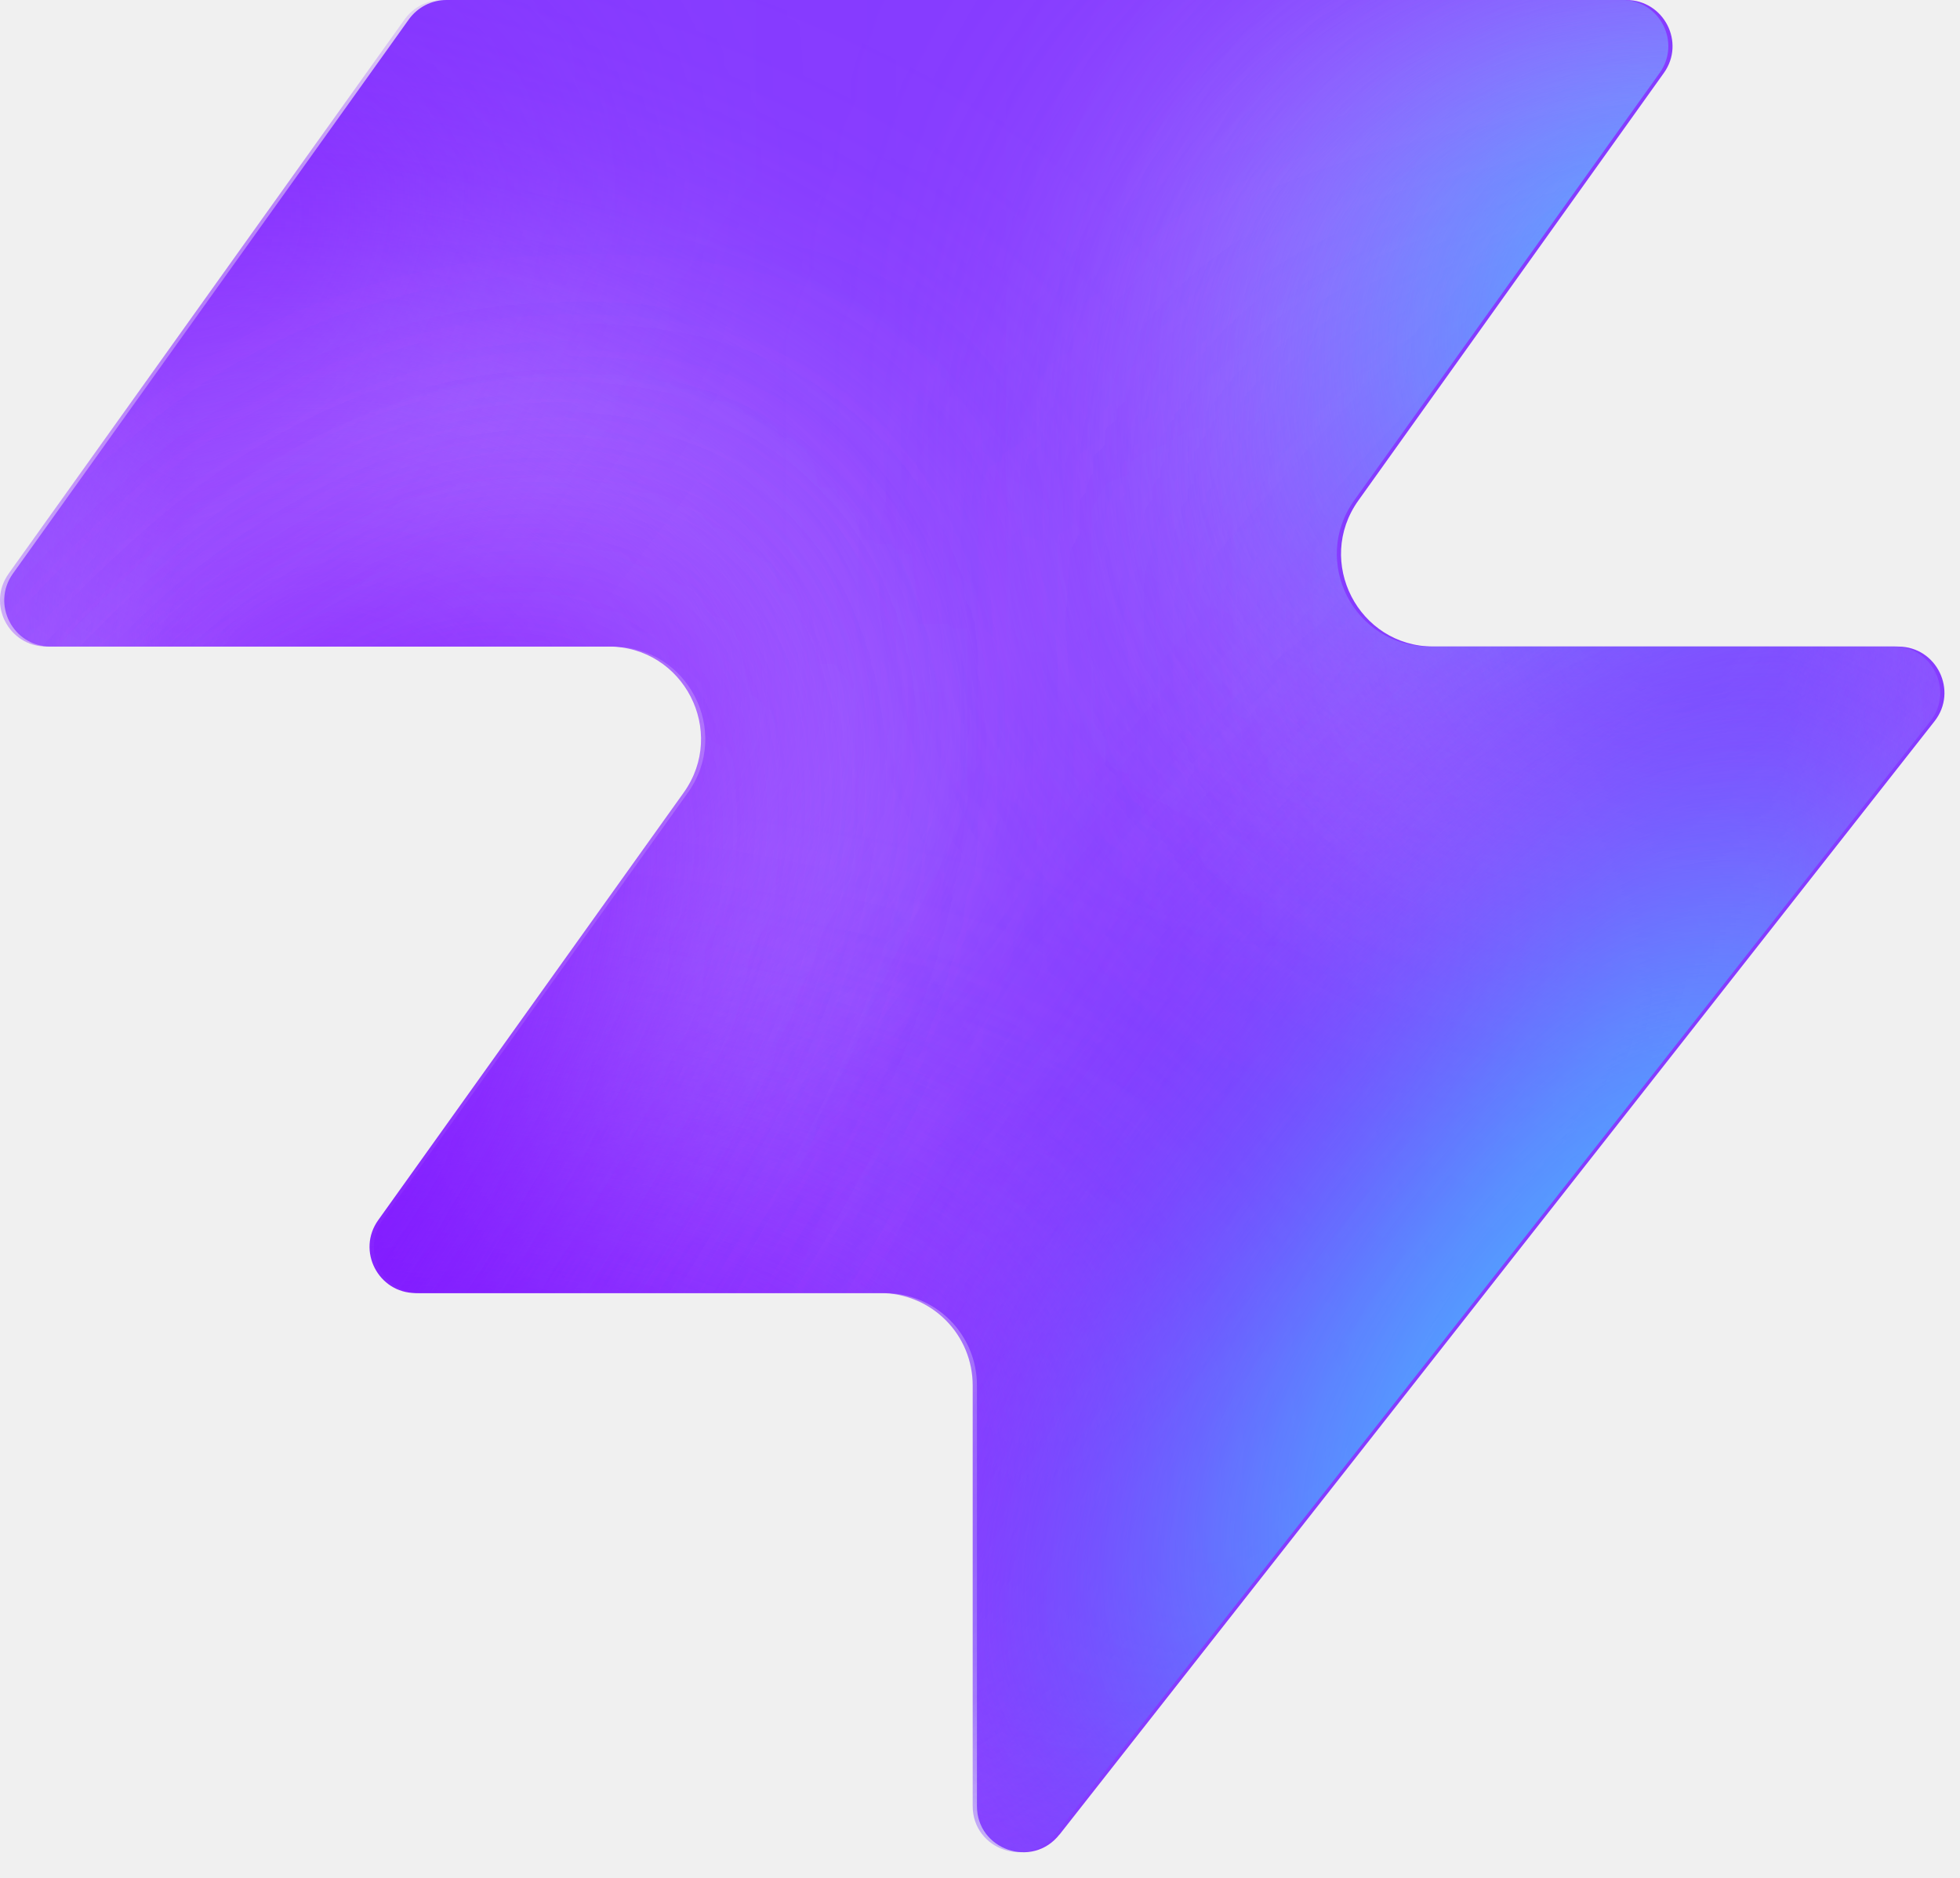
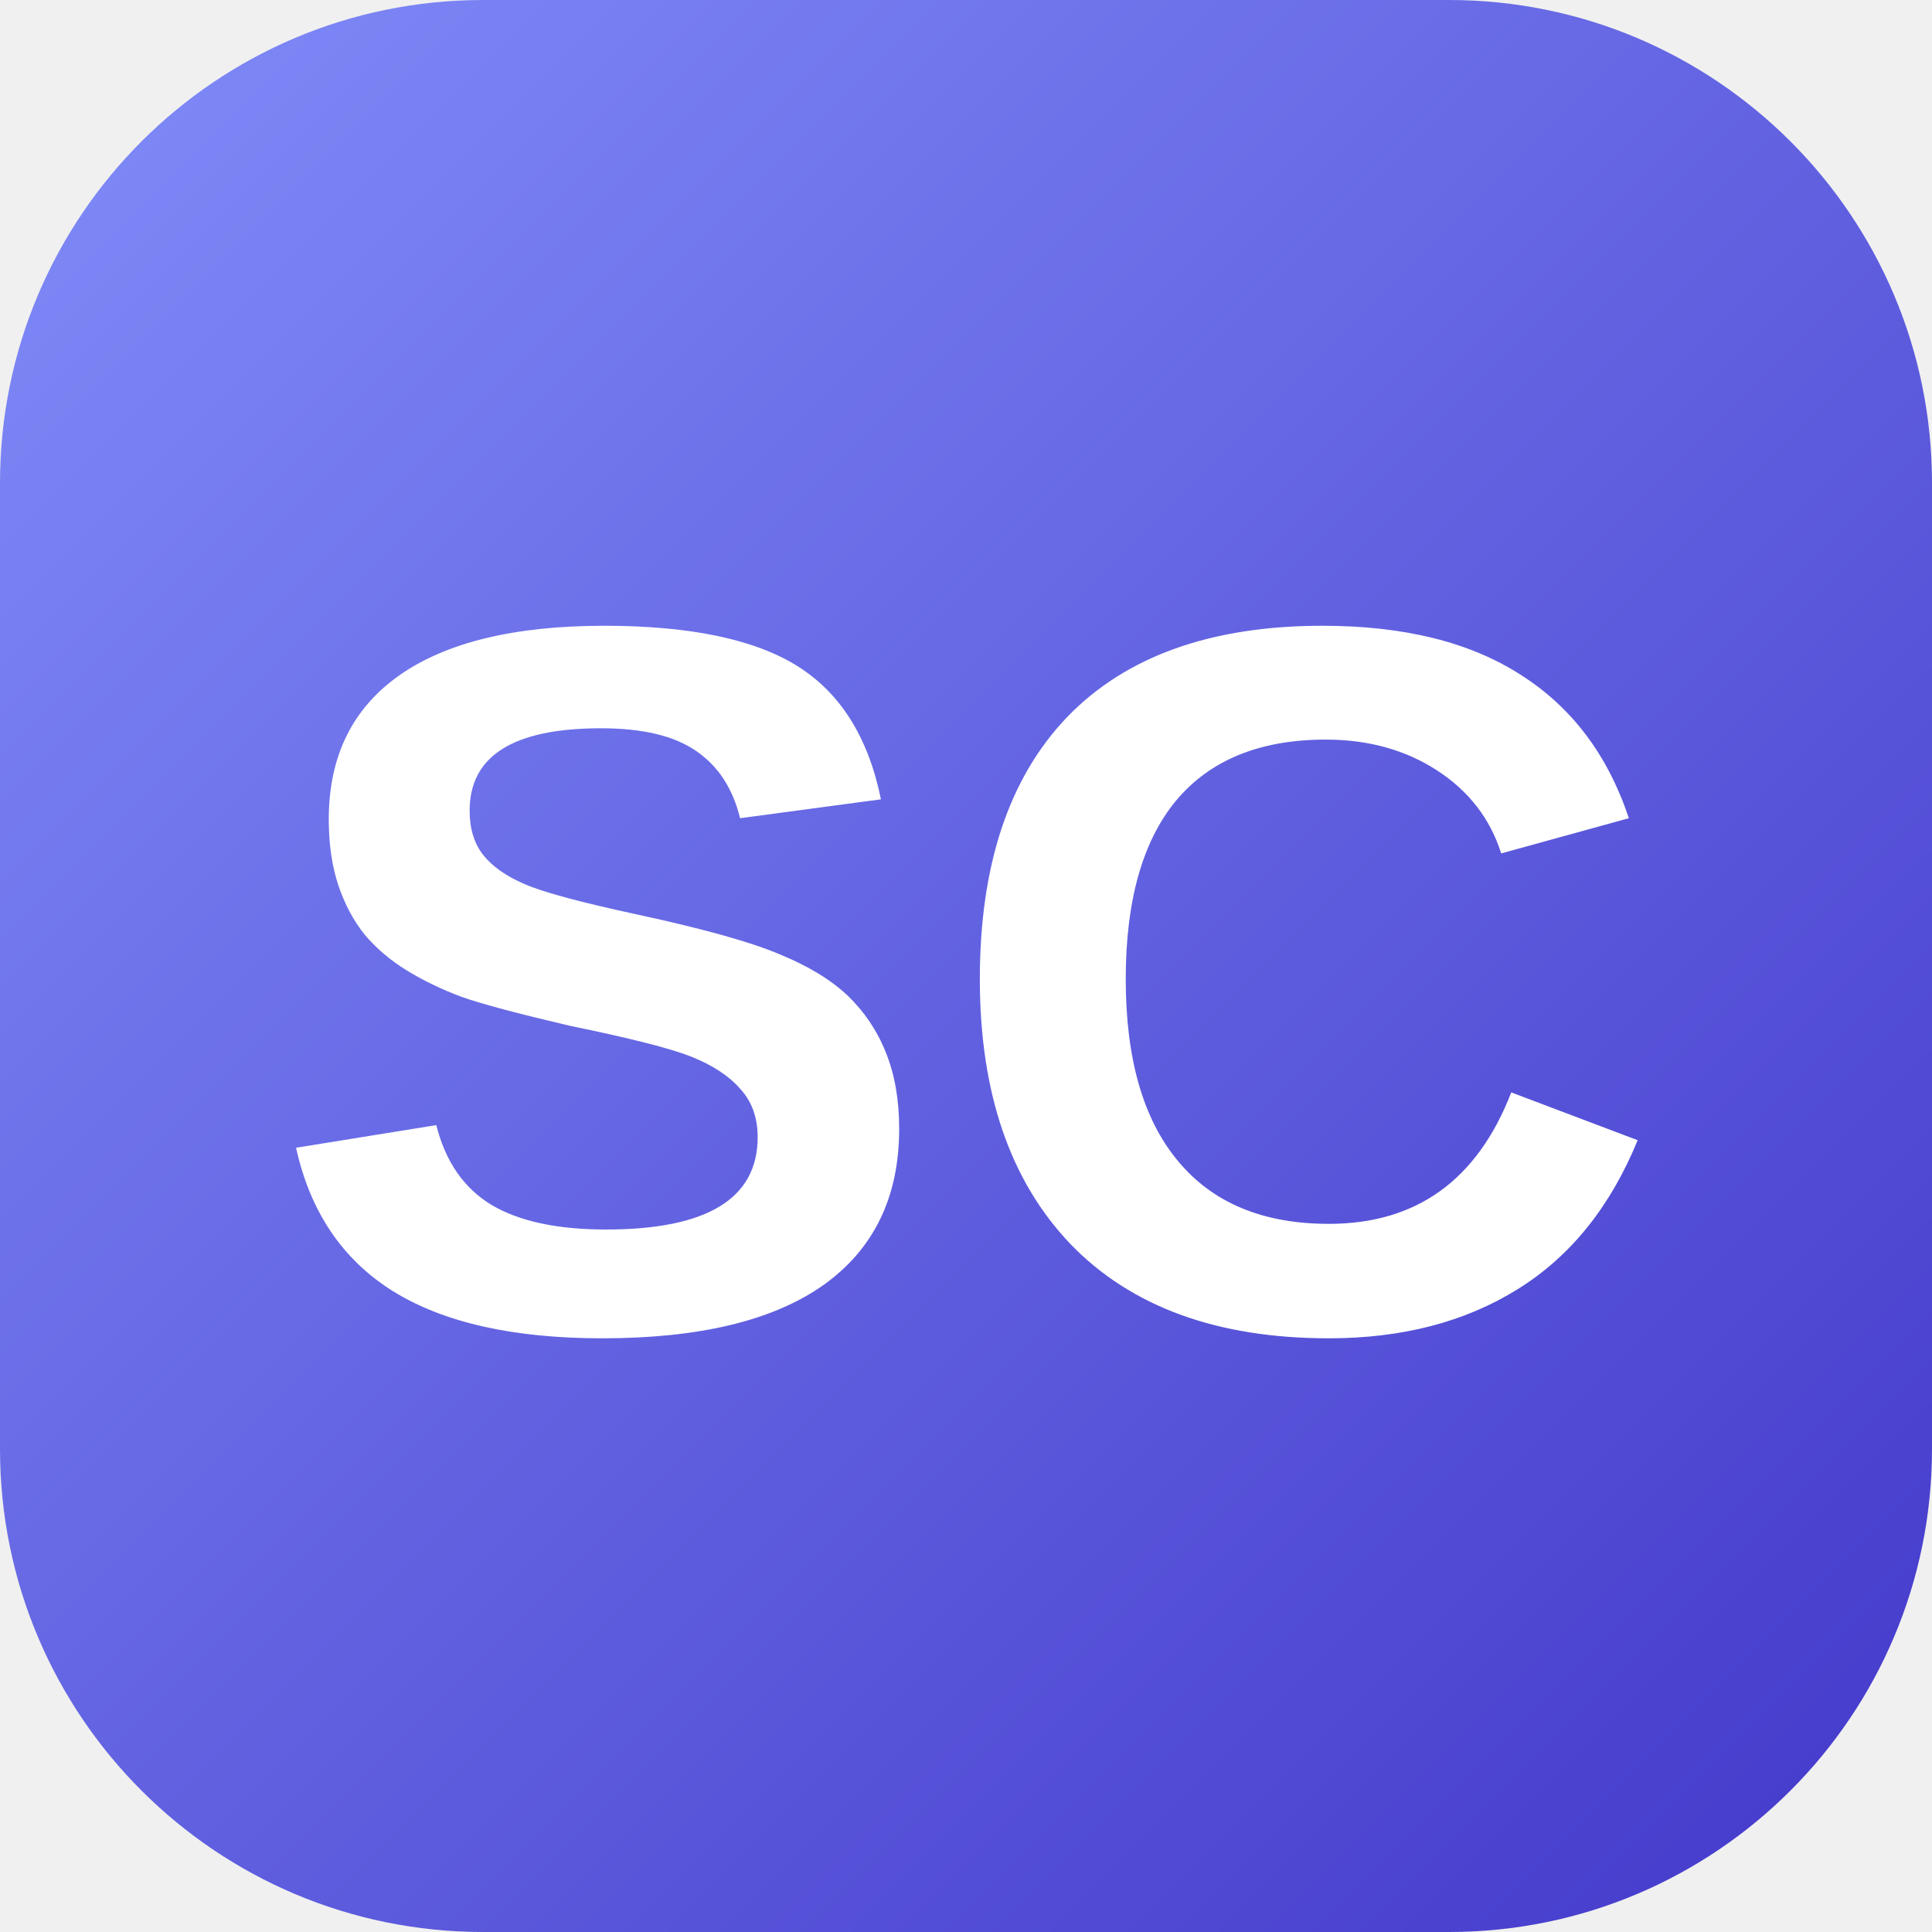
- <svg xmlns="http://www.w3.org/2000/svg" width="48" height="46" fill="none" viewBox="0 0 48 46">
-   <path fill="#863bff" d="M25.946 44.938c-.664.845-2.021.375-2.021-.698V33.937a2.26 2.26 0 0 0-2.262-2.262H10.287c-.92 0-1.456-1.04-.92-1.788l7.48-10.471c1.07-1.497 0-3.578-1.842-3.578H1.237c-.92 0-1.456-1.04-.92-1.788L10.013.474c.214-.297.556-.474.92-.474h28.894c.92 0 1.456 1.04.92 1.788l-7.48 10.471c-1.07 1.498 0 3.579 1.842 3.579h11.377c.943 0 1.473 1.088.89 1.83L25.947 44.94z" style="fill:#863bff;fill:color(display-p3 .525 .23 1);fill-opacity:1" />
-   <mask id="a" width="48" height="46" x="0" y="0" maskUnits="userSpaceOnUse" style="mask-type:alpha">
-     <path fill="#000" d="M25.842 44.938c-.664.844-2.021.375-2.021-.698V33.937a2.26 2.26 0 0 0-2.262-2.262H10.183c-.92 0-1.456-1.04-.92-1.788l7.48-10.471c1.07-1.498 0-3.579-1.842-3.579H1.133c-.92 0-1.456-1.04-.92-1.787L9.91.473c.214-.297.556-.474.92-.474h28.894c.92 0 1.456 1.04.92 1.788l-7.48 10.471c-1.07 1.498 0 3.578 1.842 3.578h11.377c.943 0 1.473 1.088.89 1.832L25.843 44.94z" style="fill:#000;fill-opacity:1" />
-   </mask>
-   <g mask="url(#a)">
-     <g filter="url(#b)">
-       <ellipse cx="5.508" cy="14.704" fill="#ede6ff" rx="5.508" ry="14.704" style="fill:#ede6ff;fill:color(display-p3 .927 .903 1);fill-opacity:1" transform="matrix(.00324 1 1 -.00324 -4.47 31.516)" />
-     </g>
-     <g filter="url(#c)">
-       <ellipse cx="10.399" cy="29.851" fill="#ede6ff" rx="10.399" ry="29.851" style="fill:#ede6ff;fill:color(display-p3 .927 .903 1);fill-opacity:1" transform="matrix(.00324 1 1 -.00324 -39.328 7.883)" />
-     </g>
-     <g filter="url(#d)">
-       <ellipse cx="5.508" cy="30.487" fill="#7e14ff" rx="5.508" ry="30.487" style="fill:#7e14ff;fill:color(display-p3 .492 .077 1);fill-opacity:1" transform="rotate(89.814 -25.913 -14.639)scale(1 -1)" />
-     </g>
-     <g filter="url(#e)">
-       <ellipse cx="5.508" cy="30.599" fill="#7e14ff" rx="5.508" ry="30.599" style="fill:#7e14ff;fill:color(display-p3 .492 .077 1);fill-opacity:1" transform="rotate(89.814 -32.644 -3.334)scale(1 -1)" />
-     </g>
-     <g filter="url(#f)">
-       <ellipse cx="5.508" cy="30.599" fill="#7e14ff" rx="5.508" ry="30.599" style="fill:#7e14ff;fill:color(display-p3 .492 .077 1);fill-opacity:1" transform="matrix(.00324 1 1 -.00324 -34.34 30.47)" />
-     </g>
-     <g filter="url(#g)">
-       <ellipse cx="14.072" cy="22.078" fill="#ede6ff" rx="14.072" ry="22.078" style="fill:#ede6ff;fill:color(display-p3 .927 .903 1);fill-opacity:1" transform="rotate(93.35 24.506 48.493)scale(-1 1)" />
-     </g>
-     <g filter="url(#h)">
-       <ellipse cx="3.47" cy="21.501" fill="#7e14ff" rx="3.47" ry="21.501" style="fill:#7e14ff;fill:color(display-p3 .492 .077 1);fill-opacity:1" transform="rotate(89.009 28.708 47.59)scale(-1 1)" />
-     </g>
-     <g filter="url(#i)">
-       <ellipse cx="3.47" cy="21.501" fill="#7e14ff" rx="3.47" ry="21.501" style="fill:#7e14ff;fill:color(display-p3 .492 .077 1);fill-opacity:1" transform="rotate(89.009 28.708 47.59)scale(-1 1)" />
-     </g>
-     <g filter="url(#j)">
-       <ellipse cx=".387" cy="8.972" fill="#7e14ff" rx="4.407" ry="29.108" style="fill:#7e14ff;fill:color(display-p3 .492 .077 1);fill-opacity:1" transform="rotate(39.51 .387 8.972)" />
-     </g>
-     <g filter="url(#k)">
-       <ellipse cx="47.523" cy="-6.092" fill="#7e14ff" rx="4.407" ry="29.108" style="fill:#7e14ff;fill:color(display-p3 .492 .077 1);fill-opacity:1" transform="rotate(37.892 47.523 -6.092)" />
-     </g>
-     <g filter="url(#l)">
-       <ellipse cx="41.412" cy="6.333" fill="#47bfff" rx="5.971" ry="9.665" style="fill:#47bfff;fill:color(display-p3 .28 .748 1);fill-opacity:1" transform="rotate(37.892 41.412 6.333)" />
-     </g>
-     <g filter="url(#m)">
-       <ellipse cx="-1.879" cy="38.332" fill="#7e14ff" rx="4.407" ry="29.108" style="fill:#7e14ff;fill:color(display-p3 .492 .077 1);fill-opacity:1" transform="rotate(37.892 -1.88 38.332)" />
-     </g>
-     <g filter="url(#n)">
-       <ellipse cx="-1.879" cy="38.332" fill="#7e14ff" rx="4.407" ry="29.108" style="fill:#7e14ff;fill:color(display-p3 .492 .077 1);fill-opacity:1" transform="rotate(37.892 -1.88 38.332)" />
-     </g>
-     <g filter="url(#o)">
-       <ellipse cx="35.651" cy="29.907" fill="#7e14ff" rx="4.407" ry="29.108" style="fill:#7e14ff;fill:color(display-p3 .492 .077 1);fill-opacity:1" transform="rotate(37.892 35.651 29.907)" />
-     </g>
-     <g filter="url(#p)">
-       <ellipse cx="38.418" cy="32.4" fill="#47bfff" rx="5.971" ry="15.297" style="fill:#47bfff;fill:color(display-p3 .28 .748 1);fill-opacity:1" transform="rotate(37.892 38.418 32.4)" />
-     </g>
-   </g>
+ <svg xmlns="http://www.w3.org/2000/svg" viewBox="0 0 48 48">
  <defs>
-     <filter id="b" width="60.045" height="41.654" x="-19.77" y="16.149" color-interpolation-filters="sRGB" filterUnits="userSpaceOnUse">
-       <feFlood flood-opacity="0" result="BackgroundImageFix" />
-       <feBlend in="SourceGraphic" in2="BackgroundImageFix" result="shape" />
-       <feGaussianBlur result="effect1_foregroundBlur_2002_17158" stdDeviation="7.659" />
-     </filter>
-     <filter id="c" width="90.34" height="51.437" x="-54.613" y="-7.533" color-interpolation-filters="sRGB" filterUnits="userSpaceOnUse">
-       <feFlood flood-opacity="0" result="BackgroundImageFix" />
-       <feBlend in="SourceGraphic" in2="BackgroundImageFix" result="shape" />
-       <feGaussianBlur result="effect1_foregroundBlur_2002_17158" stdDeviation="7.659" />
-     </filter>
-     <filter id="d" width="79.355" height="29.4" x="-49.64" y="2.03" color-interpolation-filters="sRGB" filterUnits="userSpaceOnUse">
-       <feFlood flood-opacity="0" result="BackgroundImageFix" />
-       <feBlend in="SourceGraphic" in2="BackgroundImageFix" result="shape" />
-       <feGaussianBlur result="effect1_foregroundBlur_2002_17158" stdDeviation="4.596" />
-     </filter>
-     <filter id="e" width="79.579" height="29.4" x="-45.045" y="20.029" color-interpolation-filters="sRGB" filterUnits="userSpaceOnUse">
-       <feFlood flood-opacity="0" result="BackgroundImageFix" />
-       <feBlend in="SourceGraphic" in2="BackgroundImageFix" result="shape" />
-       <feGaussianBlur result="effect1_foregroundBlur_2002_17158" stdDeviation="4.596" />
-     </filter>
-     <filter id="f" width="79.579" height="29.4" x="-43.513" y="21.178" color-interpolation-filters="sRGB" filterUnits="userSpaceOnUse">
-       <feFlood flood-opacity="0" result="BackgroundImageFix" />
-       <feBlend in="SourceGraphic" in2="BackgroundImageFix" result="shape" />
-       <feGaussianBlur result="effect1_foregroundBlur_2002_17158" stdDeviation="4.596" />
-     </filter>
-     <filter id="g" width="74.749" height="58.852" x="15.756" y="-17.901" color-interpolation-filters="sRGB" filterUnits="userSpaceOnUse">
-       <feFlood flood-opacity="0" result="BackgroundImageFix" />
-       <feBlend in="SourceGraphic" in2="BackgroundImageFix" result="shape" />
-       <feGaussianBlur result="effect1_foregroundBlur_2002_17158" stdDeviation="7.659" />
-     </filter>
-     <filter id="h" width="61.377" height="25.362" x="23.548" y="2.284" color-interpolation-filters="sRGB" filterUnits="userSpaceOnUse">
-       <feFlood flood-opacity="0" result="BackgroundImageFix" />
-       <feBlend in="SourceGraphic" in2="BackgroundImageFix" result="shape" />
-       <feGaussianBlur result="effect1_foregroundBlur_2002_17158" stdDeviation="4.596" />
-     </filter>
-     <filter id="i" width="61.377" height="25.362" x="23.548" y="2.284" color-interpolation-filters="sRGB" filterUnits="userSpaceOnUse">
-       <feFlood flood-opacity="0" result="BackgroundImageFix" />
-       <feBlend in="SourceGraphic" in2="BackgroundImageFix" result="shape" />
-       <feGaussianBlur result="effect1_foregroundBlur_2002_17158" stdDeviation="4.596" />
-     </filter>
-     <filter id="j" width="56.045" height="63.649" x="-27.636" y="-22.853" color-interpolation-filters="sRGB" filterUnits="userSpaceOnUse">
-       <feFlood flood-opacity="0" result="BackgroundImageFix" />
-       <feBlend in="SourceGraphic" in2="BackgroundImageFix" result="shape" />
-       <feGaussianBlur result="effect1_foregroundBlur_2002_17158" stdDeviation="4.596" />
-     </filter>
-     <filter id="k" width="54.814" height="64.646" x="20.116" y="-38.415" color-interpolation-filters="sRGB" filterUnits="userSpaceOnUse">
-       <feFlood flood-opacity="0" result="BackgroundImageFix" />
-       <feBlend in="SourceGraphic" in2="BackgroundImageFix" result="shape" />
-       <feGaussianBlur result="effect1_foregroundBlur_2002_17158" stdDeviation="4.596" />
-     </filter>
-     <filter id="l" width="33.541" height="35.313" x="24.641" y="-11.323" color-interpolation-filters="sRGB" filterUnits="userSpaceOnUse">
-       <feFlood flood-opacity="0" result="BackgroundImageFix" />
-       <feBlend in="SourceGraphic" in2="BackgroundImageFix" result="shape" />
-       <feGaussianBlur result="effect1_foregroundBlur_2002_17158" stdDeviation="4.596" />
-     </filter>
-     <filter id="m" width="54.814" height="64.646" x="-29.286" y="6.009" color-interpolation-filters="sRGB" filterUnits="userSpaceOnUse">
-       <feFlood flood-opacity="0" result="BackgroundImageFix" />
-       <feBlend in="SourceGraphic" in2="BackgroundImageFix" result="shape" />
-       <feGaussianBlur result="effect1_foregroundBlur_2002_17158" stdDeviation="4.596" />
-     </filter>
-     <filter id="n" width="54.814" height="64.646" x="-29.286" y="6.009" color-interpolation-filters="sRGB" filterUnits="userSpaceOnUse">
-       <feFlood flood-opacity="0" result="BackgroundImageFix" />
-       <feBlend in="SourceGraphic" in2="BackgroundImageFix" result="shape" />
-       <feGaussianBlur result="effect1_foregroundBlur_2002_17158" stdDeviation="4.596" />
-     </filter>
-     <filter id="o" width="54.814" height="64.646" x="8.244" y="-2.416" color-interpolation-filters="sRGB" filterUnits="userSpaceOnUse">
-       <feFlood flood-opacity="0" result="BackgroundImageFix" />
-       <feBlend in="SourceGraphic" in2="BackgroundImageFix" result="shape" />
-       <feGaussianBlur result="effect1_foregroundBlur_2002_17158" stdDeviation="4.596" />
-     </filter>
-     <filter id="p" width="39.409" height="43.623" x="18.713" y="10.588" color-interpolation-filters="sRGB" filterUnits="userSpaceOnUse">
-       <feFlood flood-opacity="0" result="BackgroundImageFix" />
-       <feBlend in="SourceGraphic" in2="BackgroundImageFix" result="shape" />
-       <feGaussianBlur result="effect1_foregroundBlur_2002_17158" stdDeviation="4.596" />
-     </filter>
+     <linearGradient id="g" x1="0" y1="0" x2="48" y2="48" gradientUnits="userSpaceOnUse">
+       <stop offset="0" stop-color="#818cf8" />
+       <stop offset="1" stop-color="#4338ca" />
+     </linearGradient>
  </defs>
+   <rect width="48" height="48" rx="12" fill="url(#g)" />
+   <text x="24" y="33" font-family="Arial, Helvetica, sans-serif" font-weight="700" font-size="25" fill="#ffffff" text-anchor="middle">SC</text>
</svg>
